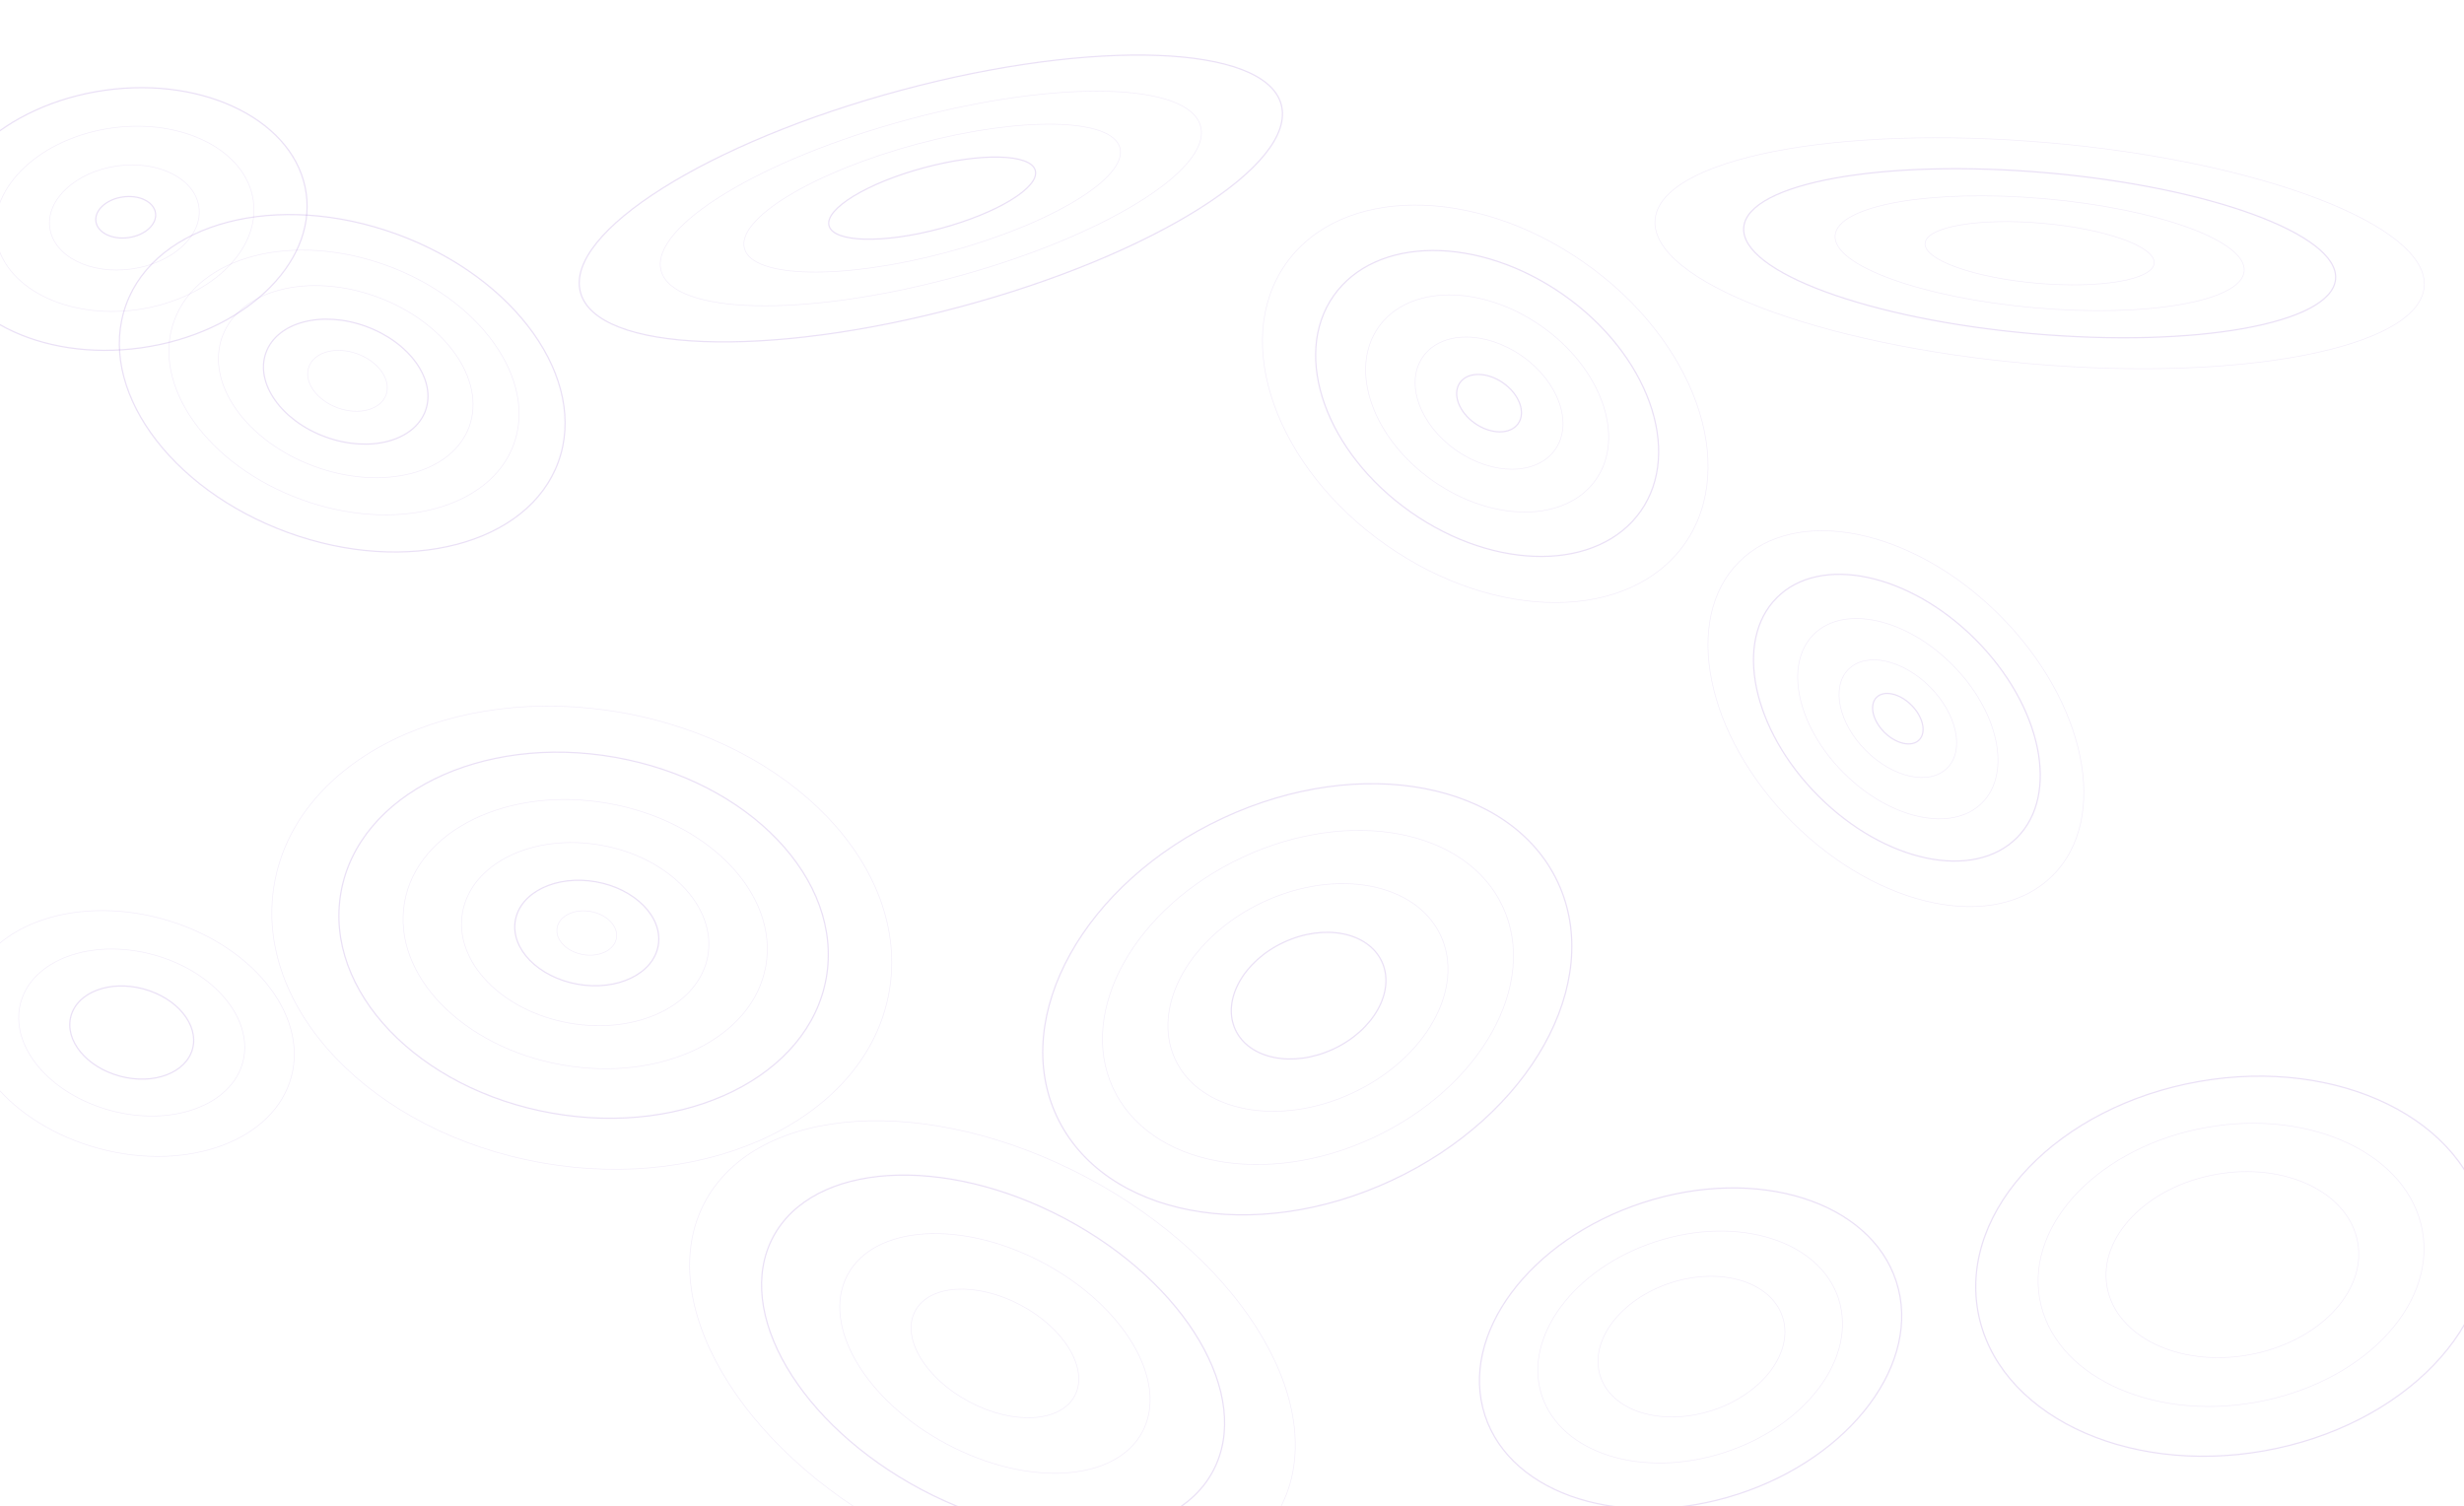
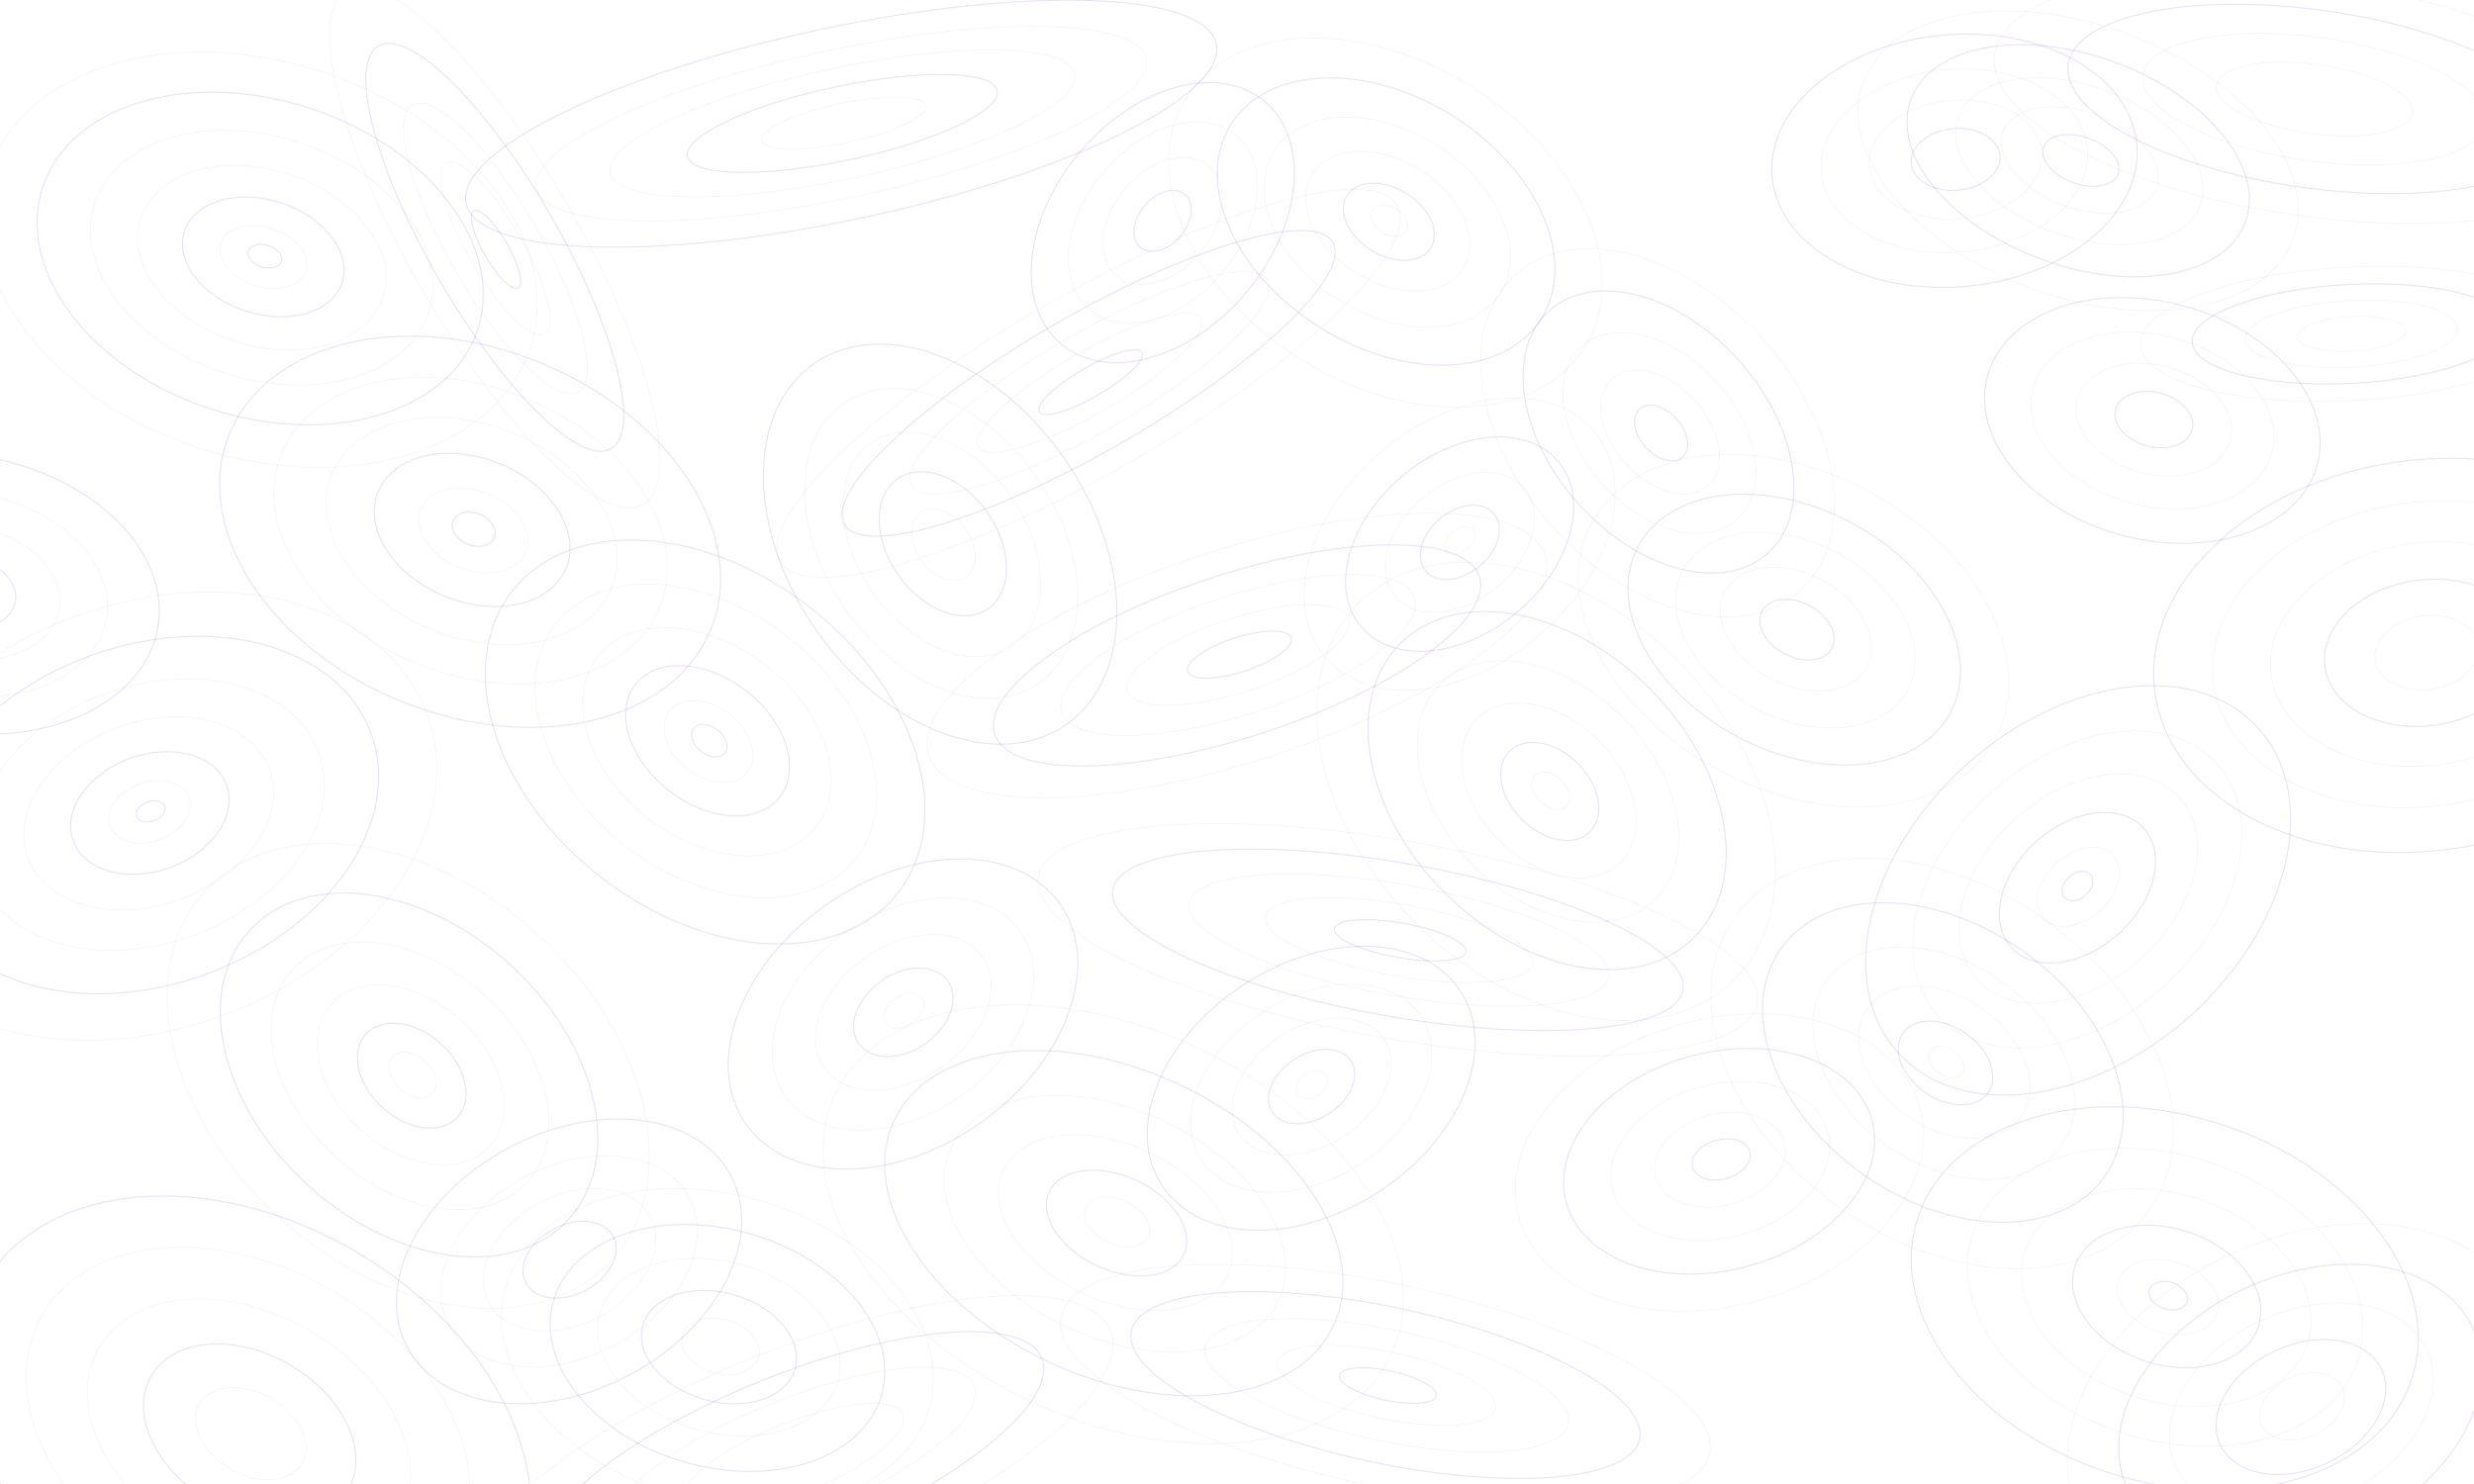
- <svg xmlns="http://www.w3.org/2000/svg" viewBox="0 0 1800 1100">
+ <svg xmlns="http://www.w3.org/2000/svg" viewBox="0 0 2000 1200">
  <defs>
    <style>
      .tc { fill: none; stroke: #6925bf; stroke-width: 0.5; opacity: 0.08; }
      .ti { fill: none; stroke: #6925bf; stroke-width: 0.9; opacity: 0.14; }
    </style>
  </defs>
-   <g transform="rotate(20 250 280)">
-     <ellipse class="ti" cx="250" cy="280" rx="168" ry="116" />
-     <ellipse class="tc" cx="251" cy="279" rx="132" ry="91" />
-     <ellipse class="tc" cx="252" cy="278" rx="96" ry="66" />
-     <ellipse class="ti" cx="252" cy="278" rx="62" ry="43" />
-     <ellipse class="tc" cx="253" cy="277" rx="30" ry="21" />
-   </g>
-   <g transform="rotate(-15 680 145)">
-     <ellipse class="ti" cx="680" cy="145" rx="265" ry="82" />
-     <ellipse class="tc" cx="680" cy="145" rx="204" ry="60" />
-     <ellipse class="tc" cx="681" cy="145" rx="142" ry="41" />
-     <ellipse class="ti" cx="681" cy="145" rx="78" ry="23" />
-   </g>
-   <g transform="rotate(35 1085 295)">
-     <ellipse class="tc" cx="1085" cy="295" rx="178" ry="126" />
-     <ellipse class="ti" cx="1086" cy="294" rx="137" ry="97" />
-     <ellipse class="tc" cx="1086" cy="294" rx="97" ry="69" />
-     <ellipse class="tc" cx="1087" cy="293" rx="59" ry="42" />
-     <ellipse class="ti" cx="1087" cy="293" rx="26" ry="18" />
-   </g>
-   <g transform="rotate(10 425 685)">
-     <ellipse class="tc" cx="425" cy="685" rx="228" ry="167" />
-     <ellipse class="ti" cx="426" cy="683" rx="180" ry="132" />
-     <ellipse class="tc" cx="427" cy="682" rx="134" ry="97" />
-     <ellipse class="tc" cx="427" cy="682" rx="91" ry="66" />
-     <ellipse class="ti" cx="428" cy="681" rx="53" ry="38" />
-     <ellipse class="tc" cx="428" cy="681" rx="22" ry="16" />
-   </g>
-   <g transform="rotate(-25 955 730)">
-     <ellipse class="ti" cx="955" cy="730" rx="202" ry="146" />
-     <ellipse class="tc" cx="956" cy="729" rx="157" ry="113" />
-     <ellipse class="tc" cx="956" cy="729" rx="107" ry="77" />
-     <ellipse class="ti" cx="957" cy="728" rx="59" ry="43" />
-   </g>
-   <g transform="rotate(45 1385 525)">
-     <ellipse class="tc" cx="1385" cy="525" rx="162" ry="107" />
-     <ellipse class="ti" cx="1385" cy="524" rx="124" ry="81" />
-     <ellipse class="tc" cx="1386" cy="524" rx="87" ry="56" />
-     <ellipse class="tc" cx="1386" cy="524" rx="51" ry="33" />
-     <ellipse class="ti" cx="1386" cy="524" rx="22" ry="14" />
-   </g>
-   <g transform="rotate(-10 1630 925)">
-     <ellipse class="ti" cx="1630" cy="925" rx="188" ry="137" />
-     <ellipse class="tc" cx="1630" cy="924" rx="142" ry="102" />
-     <ellipse class="tc" cx="1631" cy="924" rx="93" ry="67" />
-   </g>
-   <g transform="rotate(28 725 990)">
-     <ellipse class="tc" cx="725" cy="990" rx="238" ry="147" />
-     <ellipse class="ti" cx="725" cy="989" rx="182" ry="112" />
-     <ellipse class="tc" cx="726" cy="988" rx="122" ry="75" />
-     <ellipse class="tc" cx="726" cy="988" rx="66" ry="40" />
-   </g>
-   <g transform="rotate(-18 1235 985)">
-     <ellipse class="ti" cx="1235" cy="985" rx="158" ry="112" />
-     <ellipse class="tc" cx="1235" cy="984" rx="114" ry="81" />
-     <ellipse class="tc" cx="1236" cy="984" rx="70" ry="49" />
-   </g>
-   <g transform="rotate(15 95 755)">
-     <ellipse class="tc" cx="95" cy="755" rx="122" ry="87" />
-     <ellipse class="tc" cx="96" cy="754" rx="84" ry="59" />
-     <ellipse class="ti" cx="96" cy="754" rx="46" ry="33" />
-   </g>
-   <g transform="rotate(5 1490 185)">
-     <ellipse class="tc" cx="1490" cy="185" rx="282" ry="81" />
-     <ellipse class="ti" cx="1490" cy="185" rx="217" ry="59" />
-     <ellipse class="tc" cx="1490" cy="185" rx="150" ry="40" />
-     <ellipse class="tc" cx="1490" cy="185" rx="84" ry="22" />
-   </g>
-   <g transform="rotate(-8 90 160)">
-     <ellipse class="ti" cx="90" cy="160" rx="135" ry="95" />
-     <ellipse class="tc" cx="91" cy="160" rx="95" ry="67" />
-     <ellipse class="tc" cx="91" cy="159" rx="55" ry="38" />
-     <ellipse class="ti" cx="92" cy="159" rx="22" ry="15" />
+   <g transform="rotate(18 210 210)">
+     <ellipse class="tc" cx="210" cy="210" rx="230" ry="160" />
+     <ellipse class="ti" cx="210" cy="209" rx="185" ry="128" />
+     <ellipse class="tc" cx="211" cy="208" rx="142" ry="98" />
+     <ellipse class="tc" cx="211" cy="208" rx="103" ry="71" />
+     <ellipse class="ti" cx="212" cy="207" rx="67" ry="46" />
+     <ellipse class="tc" cx="212" cy="207" rx="36" ry="24" />
+     <ellipse class="ti" cx="213" cy="206" rx="14" ry="9" />
+   </g>
+   <g transform="rotate(-12 680 100)">
+     <ellipse class="ti" cx="680" cy="100" rx="310" ry="78" />
+     <ellipse class="tc" cx="680" cy="100" rx="252" ry="60" />
+     <ellipse class="tc" cx="681" cy="100" rx="192" ry="45" />
+     <ellipse class="ti" cx="681" cy="100" rx="128" ry="30" />
+     <ellipse class="tc" cx="682" cy="100" rx="68" ry="16" />
+   </g>
+   <g transform="rotate(32 1120 180)">
+     <ellipse class="tc" cx="1120" cy="180" rx="190" ry="130" />
+     <ellipse class="ti" cx="1120" cy="179" rx="148" ry="101" />
+     <ellipse class="tc" cx="1121" cy="179" rx="108" ry="74" />
+     <ellipse class="tc" cx="1121" cy="178" rx="72" ry="49" />
+     <ellipse class="ti" cx="1122" cy="178" rx="40" ry="27" />
+     <ellipse class="tc" cx="1122" cy="177" rx="16" ry="11" />
+   </g>
+   <g transform="rotate(-5 1580 130)">
+     <ellipse class="ti" cx="1580" cy="130" rx="148" ry="102" />
+     <ellipse class="tc" cx="1580" cy="130" rx="108" ry="74" />
+     <ellipse class="tc" cx="1581" cy="129" rx="70" ry="48" />
+     <ellipse class="ti" cx="1581" cy="129" rx="36" ry="25" />
+   </g>
+   <g transform="rotate(8 1870 80)">
+     <ellipse class="tc" cx="1870" cy="80" rx="260" ry="95" />
+     <ellipse class="ti" cx="1870" cy="80" rx="200" ry="72" />
+     <ellipse class="tc" cx="1871" cy="80" rx="140" ry="50" />
+     <ellipse class="tc" cx="1871" cy="80" rx="80" ry="28" />
+   </g>
+   <g transform="rotate(22 380 430)">
+     <ellipse class="ti" cx="380" cy="430" rx="210" ry="148" />
+     <ellipse class="tc" cx="380" cy="429" rx="165" ry="116" />
+     <ellipse class="tc" cx="381" cy="429" rx="122" ry="86" />
+     <ellipse class="ti" cx="381" cy="428" rx="82" ry="58" />
+     <ellipse class="tc" cx="382" cy="428" rx="46" ry="32" />
+     <ellipse class="ti" cx="382" cy="427" rx="18" ry="13" />
+   </g>
+   <g transform="rotate(-30 880 310)">
+     <ellipse class="tc" cx="880" cy="310" rx="288" ry="72" />
+     <ellipse class="ti" cx="880" cy="310" rx="228" ry="55" />
+     <ellipse class="tc" cx="881" cy="310" rx="166" ry="40" />
+     <ellipse class="tc" cx="881" cy="310" rx="104" ry="25" />
+     <ellipse class="ti" cx="882" cy="310" rx="48" ry="12" />
+   </g>
+   <g transform="rotate(48 1340 350)">
+     <ellipse class="tc" cx="1340" cy="350" rx="172" ry="114" />
+     <ellipse class="ti" cx="1340" cy="349" rx="132" ry="87" />
+     <ellipse class="tc" cx="1341" cy="349" rx="94" ry="62" />
+     <ellipse class="tc" cx="1341" cy="348" rx="58" ry="38" />
+     <ellipse class="ti" cx="1342" cy="348" rx="26" ry="17" />
+   </g>
+   <g transform="rotate(15 1740 340)">
+     <ellipse class="ti" cx="1740" cy="340" rx="138" ry="96" />
+     <ellipse class="tc" cx="1740" cy="340" rx="100" ry="69" />
+     <ellipse class="tc" cx="1741" cy="339" rx="64" ry="44" />
+     <ellipse class="ti" cx="1741" cy="339" rx="32" ry="22" />
+   </g>
+   <g transform="rotate(-20 120 660)">
+     <ellipse class="tc" cx="120" cy="660" rx="240" ry="172" />
+     <ellipse class="ti" cx="120" cy="659" rx="192" ry="137" />
+     <ellipse class="tc" cx="121" cy="659" rx="146" ry="104" />
+     <ellipse class="tc" cx="121" cy="658" rx="104" ry="74" />
+     <ellipse class="ti" cx="122" cy="658" rx="66" ry="47" />
+     <ellipse class="tc" cx="122" cy="657" rx="34" ry="24" />
+     <ellipse class="ti" cx="123" cy="657" rx="12" ry="8" />
+   </g>
+   <g transform="rotate(38 570 600)">
+     <ellipse class="ti" cx="570" cy="600" rx="198" ry="138" />
+     <ellipse class="tc" cx="570" cy="599" rx="154" ry="107" />
+     <ellipse class="tc" cx="571" cy="599" rx="112" ry="78" />
+     <ellipse class="ti" cx="571" cy="598" rx="74" ry="51" />
+     <ellipse class="tc" cx="572" cy="598" rx="40" ry="28" />
+     <ellipse class="ti" cx="572" cy="597" rx="16" ry="11" />
+   </g>
+   <g transform="rotate(-18 1000 530)">
+     <ellipse class="tc" cx="1000" cy="530" rx="262" ry="86" />
+     <ellipse class="ti" cx="1000" cy="530" rx="206" ry="66" />
+     <ellipse class="tc" cx="1001" cy="530" rx="150" ry="48" />
+     <ellipse class="tc" cx="1001" cy="530" rx="94" ry="30" />
+     <ellipse class="ti" cx="1002" cy="530" rx="44" ry="14" />
+   </g>
+   <g transform="rotate(28 1450 510)">
+     <ellipse class="tc" cx="1450" cy="510" rx="185" ry="128" />
+     <ellipse class="ti" cx="1450" cy="509" rx="143" ry="98" />
+     <ellipse class="tc" cx="1451" cy="509" rx="103" ry="71" />
+     <ellipse class="tc" cx="1451" cy="508" rx="65" ry="45" />
+     <ellipse class="ti" cx="1452" cy="508" rx="32" ry="22" />
+   </g>
+   <g transform="rotate(-8 1960 530)">
+     <ellipse class="ti" cx="1960" cy="530" rx="220" ry="158" />
+     <ellipse class="tc" cx="1960" cy="529" rx="172" ry="123" />
+     <ellipse class="tc" cx="1961" cy="529" rx="126" ry="90" />
+     <ellipse class="ti" cx="1961" cy="528" rx="82" ry="59" />
+     <ellipse class="tc" cx="1962" cy="528" rx="42" ry="30" />
+   </g>
+   <g transform="rotate(42 330 870)">
+     <ellipse class="tc" cx="330" cy="870" rx="222" ry="155" />
+     <ellipse class="ti" cx="330" cy="869" rx="174" ry="121" />
+     <ellipse class="tc" cx="331" cy="869" rx="128" ry="89" />
+     <ellipse class="tc" cx="331" cy="868" rx="86" ry="60" />
+     <ellipse class="ti" cx="332" cy="868" rx="50" ry="35" />
+     <ellipse class="tc" cx="332" cy="867" rx="22" ry="15" />
+   </g>
+   <g transform="rotate(-35 730 820)">
+     <ellipse class="ti" cx="730" cy="820" rx="155" ry="108" />
+     <ellipse class="tc" cx="730" cy="820" rx="116" ry="81" />
+     <ellipse class="tc" cx="731" cy="819" rx="78" ry="54" />
+     <ellipse class="ti" cx="731" cy="819" rx="44" ry="31" />
+     <ellipse class="tc" cx="732" cy="818" rx="18" ry="12" />
+   </g>
+   <g transform="rotate(10 1130 760)">
+     <ellipse class="tc" cx="1130" cy="760" rx="295" ry="80" />
+     <ellipse class="ti" cx="1130" cy="760" rx="234" ry="62" />
+     <ellipse class="tc" cx="1131" cy="760" rx="172" ry="45" />
+     <ellipse class="tc" cx="1131" cy="760" rx="110" ry="29" />
+     <ellipse class="ti" cx="1132" cy="760" rx="54" ry="14" />
+   </g>
+   <g transform="rotate(-42 1680 720)">
+     <ellipse class="ti" cx="1680" cy="720" rx="196" ry="136" />
+     <ellipse class="tc" cx="1680" cy="719" rx="152" ry="105" />
+     <ellipse class="tc" cx="1681" cy="719" rx="110" ry="76" />
+     <ellipse class="ti" cx="1681" cy="718" rx="72" ry="50" />
+     <ellipse class="tc" cx="1682" cy="718" rx="38" ry="26" />
+     <ellipse class="ti" cx="1682" cy="717" rx="14" ry="10" />
+   </g>
+   <g transform="rotate(25 900 990)">
+     <ellipse class="tc" cx="900" cy="990" rx="248" ry="158" />
+     <ellipse class="ti" cx="900" cy="989" rx="196" ry="124" />
+     <ellipse class="tc" cx="901" cy="989" rx="146" ry="92" />
+     <ellipse class="tc" cx="901" cy="988" rx="100" ry="63" />
+     <ellipse class="ti" cx="902" cy="988" rx="60" ry="38" />
+     <ellipse class="tc" cx="902" cy="987" rx="28" ry="18" />
+   </g>
+   <g transform="rotate(-15 1390 940)">
+     <ellipse class="tc" cx="1390" cy="940" rx="168" ry="116" />
+     <ellipse class="ti" cx="1390" cy="939" rx="128" ry="88" />
+     <ellipse class="tc" cx="1391" cy="939" rx="90" ry="62" />
+     <ellipse class="tc" cx="1391" cy="938" rx="54" ry="37" />
+     <ellipse class="ti" cx="1392" cy="938" rx="24" ry="16" />
+   </g>
+   <g transform="rotate(30 200 1160)">
+     <ellipse class="ti" cx="200" cy="1160" rx="245" ry="172" />
+     <ellipse class="tc" cx="200" cy="1159" rx="192" ry="134" />
+     <ellipse class="tc" cx="201" cy="1159" rx="140" ry="97" />
+     <ellipse class="ti" cx="201" cy="1158" rx="92" ry="64" />
+     <ellipse class="tc" cx="202" cy="1158" rx="48" ry="33" />
+   </g>
+   <g transform="rotate(-22 640 1180)">
+     <ellipse class="tc" cx="640" cy="1180" rx="278" ry="88" />
+     <ellipse class="ti" cx="640" cy="1180" rx="218" ry="68" />
+     <ellipse class="tc" cx="641" cy="1180" rx="158" ry="48" />
+     <ellipse class="tc" cx="641" cy="1180" rx="96" ry="29" />
+   </g>
+   <g transform="rotate(18 1750 1050)">
+     <ellipse class="ti" cx="1750" cy="1050" rx="210" ry="148" />
+     <ellipse class="tc" cx="1750" cy="1049" rx="164" ry="115" />
+     <ellipse class="tc" cx="1751" cy="1049" rx="120" ry="84" />
+     <ellipse class="ti" cx="1751" cy="1048" rx="78" ry="55" />
+     <ellipse class="tc" cx="1752" cy="1048" rx="42" ry="29" />
+     <ellipse class="ti" cx="1752" cy="1047" rx="16" ry="11" />
+   </g>
+   <g transform="rotate(-40 1180 440)">
+     <ellipse class="tc" cx="1180" cy="440" rx="142" ry="98" />
+     <ellipse class="ti" cx="1180" cy="440" rx="104" ry="72" />
+     <ellipse class="tc" cx="1181" cy="439" rx="68" ry="47" />
+     <ellipse class="ti" cx="1181" cy="439" rx="36" ry="25" />
+     <ellipse class="tc" cx="1182" cy="438" rx="14" ry="9" />
+   </g>
+   <g transform="rotate(55 760 440)">
+     <ellipse class="ti" cx="760" cy="440" rx="178" ry="122" />
+     <ellipse class="tc" cx="760" cy="439" rx="138" ry="94" />
+     <ellipse class="tc" cx="761" cy="439" rx="100" ry="68" />
+     <ellipse class="ti" cx="761" cy="438" rx="64" ry="44" />
+     <ellipse class="tc" cx="762" cy="438" rx="32" ry="22" />
+   </g>
+   <g transform="rotate(-3 1900 270)">
+     <ellipse class="tc" cx="1900" cy="270" rx="170" ry="54" />
+     <ellipse class="ti" cx="1900" cy="270" rx="128" ry="40" />
+     <ellipse class="tc" cx="1901" cy="270" rx="86" ry="27" />
+     <ellipse class="tc" cx="1901" cy="270" rx="44" ry="14" />
+   </g>
+   <g transform="rotate(35 1570 860)">
+     <ellipse class="tc" cx="1570" cy="860" rx="205" ry="143" />
+     <ellipse class="ti" cx="1570" cy="859" rx="160" ry="111" />
+     <ellipse class="tc" cx="1571" cy="859" rx="116" ry="81" />
+     <ellipse class="tc" cx="1571" cy="858" rx="76" ry="53" />
+     <ellipse class="ti" cx="1572" cy="858" rx="42" ry="29" />
+     <ellipse class="tc" cx="1572" cy="857" rx="16" ry="11" />
+   </g>
+   <g transform="rotate(-28 460 1020)">
+     <ellipse class="ti" cx="460" cy="1020" rx="148" ry="104" />
+     <ellipse class="tc" cx="460" cy="1020" rx="110" ry="77" />
+     <ellipse class="tc" cx="461" cy="1019" rx="74" ry="52" />
+     <ellipse class="ti" cx="461" cy="1019" rx="40" ry="28" />
+   </g>
+   <g transform="rotate(12 1120 1120)">
+     <ellipse class="tc" cx="1120" cy="1120" rx="268" ry="82" />
+     <ellipse class="ti" cx="1120" cy="1120" rx="210" ry="63" />
+     <ellipse class="tc" cx="1121" cy="1120" rx="150" ry="45" />
+     <ellipse class="tc" cx="1121" cy="1120" rx="90" ry="27" />
+     <ellipse class="ti" cx="1122" cy="1120" rx="40" ry="12" />
+   </g>
+   <g transform="rotate(-25 1860 1140)">
+     <ellipse class="tc" cx="1860" cy="1140" rx="198" ry="138" />
+     <ellipse class="ti" cx="1860" cy="1139" rx="154" ry="107" />
+     <ellipse class="tc" cx="1861" cy="1139" rx="112" ry="78" />
+     <ellipse class="ti" cx="1861" cy="1138" rx="72" ry="50" />
+     <ellipse class="tc" cx="1862" cy="1138" rx="36" ry="25" />
+   </g>
+   <g transform="rotate(10 -30 480)">
+     <ellipse class="ti" cx="-30" cy="480" rx="160" ry="112" />
+     <ellipse class="tc" cx="-30" cy="480" rx="118" ry="82" />
+     <ellipse class="tc" cx="-29" cy="479" rx="78" ry="54" />
+     <ellipse class="ti" cx="-29" cy="479" rx="42" ry="29" />
+   </g>
+   <g transform="rotate(20 1680 130)">
+     <ellipse class="tc" cx="1680" cy="130" rx="185" ry="110" />
+     <ellipse class="ti" cx="1680" cy="130" rx="144" ry="85" />
+     <ellipse class="tc" cx="1681" cy="130" rx="104" ry="61" />
+     <ellipse class="tc" cx="1681" cy="129" rx="66" ry="39" />
+     <ellipse class="ti" cx="1682" cy="129" rx="32" ry="19" />
+   </g>
+   <g transform="rotate(-50 940 180)">
+     <ellipse class="ti" cx="940" cy="180" rx="128" ry="88" />
+     <ellipse class="tc" cx="940" cy="180" rx="92" ry="63" />
+     <ellipse class="tc" cx="941" cy="179" rx="58" ry="40" />
+     <ellipse class="ti" cx="941" cy="179" rx="28" ry="19" />
+   </g>
+   <g transform="rotate(45 1250 640)">
+     <ellipse class="tc" cx="1250" cy="640" rx="215" ry="150" />
+     <ellipse class="ti" cx="1250" cy="639" rx="168" ry="117" />
+     <ellipse class="tc" cx="1251" cy="639" rx="123" ry="85" />
+     <ellipse class="tc" cx="1251" cy="638" rx="82" ry="57" />
+     <ellipse class="ti" cx="1252" cy="638" rx="46" ry="32" />
+     <ellipse class="tc" cx="1252" cy="637" rx="18" ry="12" />
+   </g>
+   <g transform="rotate(60 400 200)">
+     <ellipse class="tc" cx="400" cy="200" rx="240" ry="68" />
+     <ellipse class="ti" cx="400" cy="200" rx="188" ry="52" />
+     <ellipse class="tc" cx="401" cy="200" rx="134" ry="37" />
+     <ellipse class="tc" cx="401" cy="200" rx="80" ry="22" />
+     <ellipse class="ti" cx="402" cy="200" rx="36" ry="10" />
+   </g>
+   <g transform="rotate(-33 1060 880)">
+     <ellipse class="ti" cx="1060" cy="880" rx="144" ry="100" />
+     <ellipse class="tc" cx="1060" cy="880" rx="106" ry="73" />
+     <ellipse class="tc" cx="1061" cy="879" rx="70" ry="48" />
+     <ellipse class="ti" cx="1061" cy="879" rx="38" ry="26" />
+     <ellipse class="tc" cx="1062" cy="878" rx="14" ry="10" />
+   </g>
+   <g transform="rotate(16 580 1090)">
+     <ellipse class="tc" cx="580" cy="1090" rx="178" ry="124" />
+     <ellipse class="ti" cx="580" cy="1090" rx="138" ry="96" />
+     <ellipse class="tc" cx="581" cy="1089" rx="100" ry="69" />
+     <ellipse class="ti" cx="581" cy="1089" rx="64" ry="44" />
+     <ellipse class="tc" cx="582" cy="1088" rx="32" ry="22" />
  </g>
</svg>
